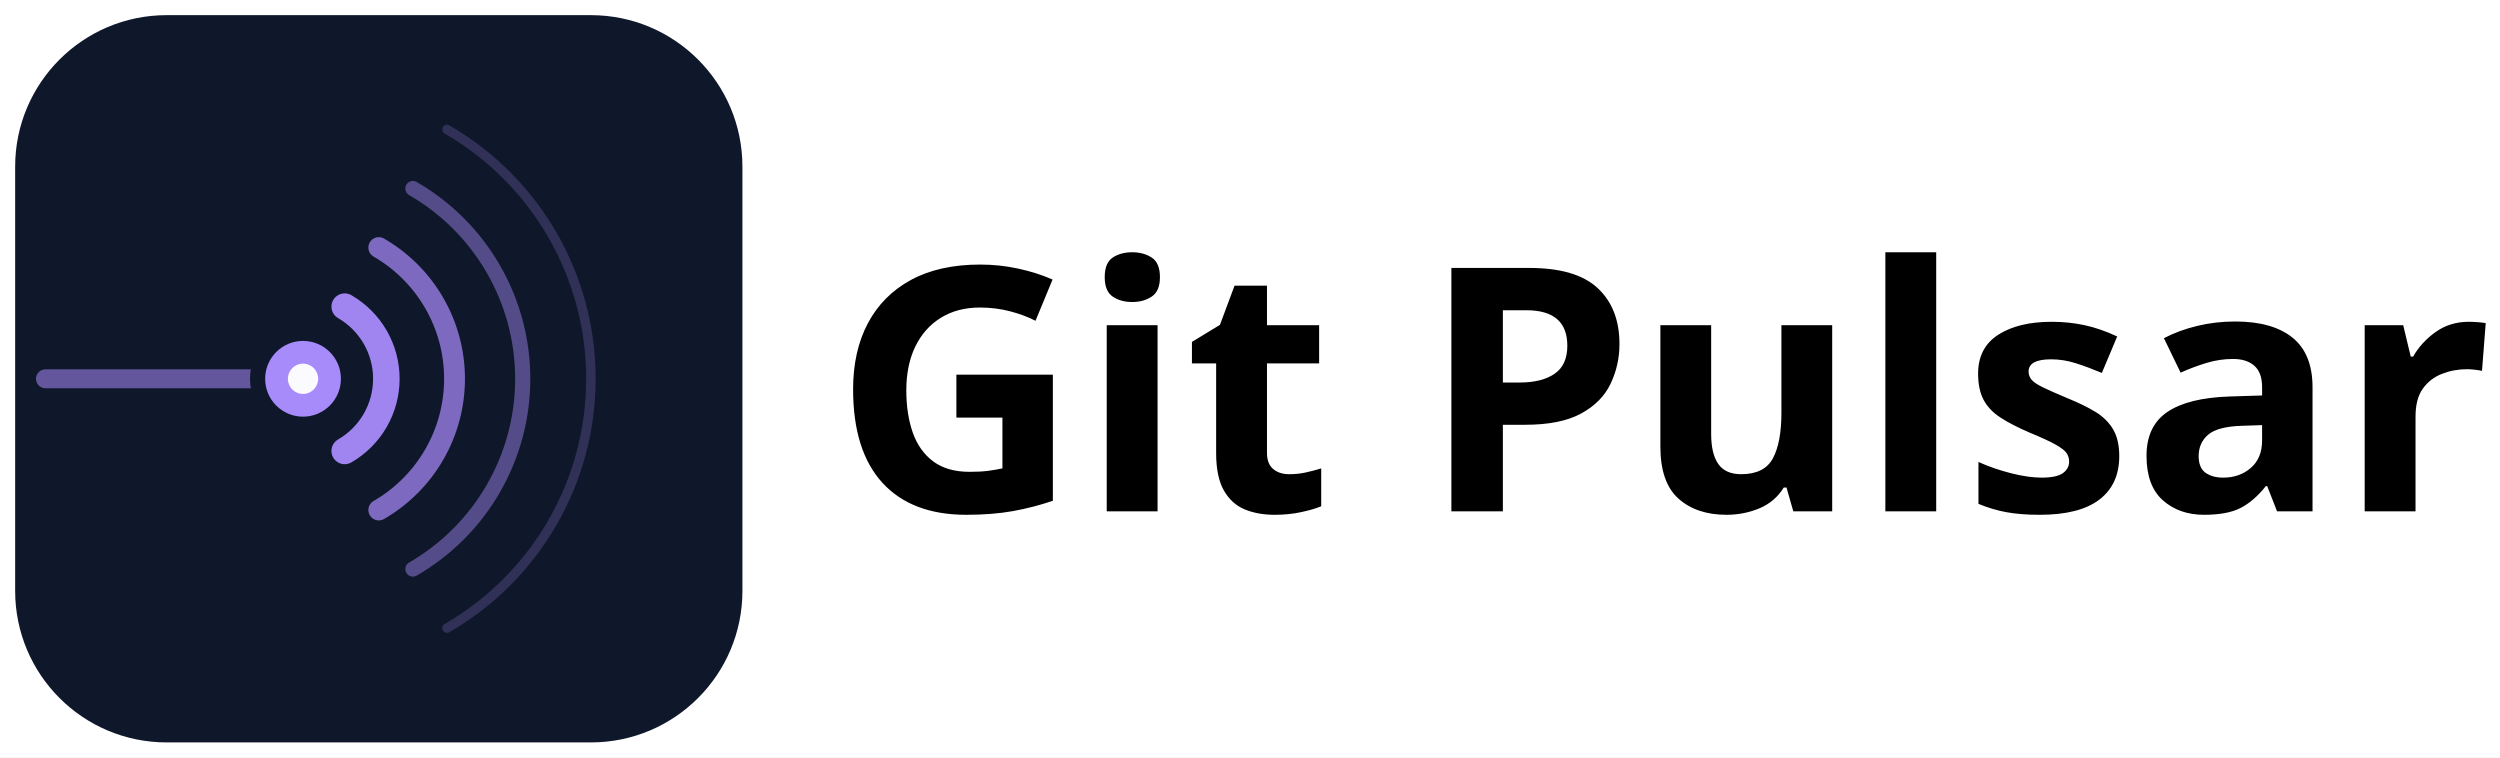
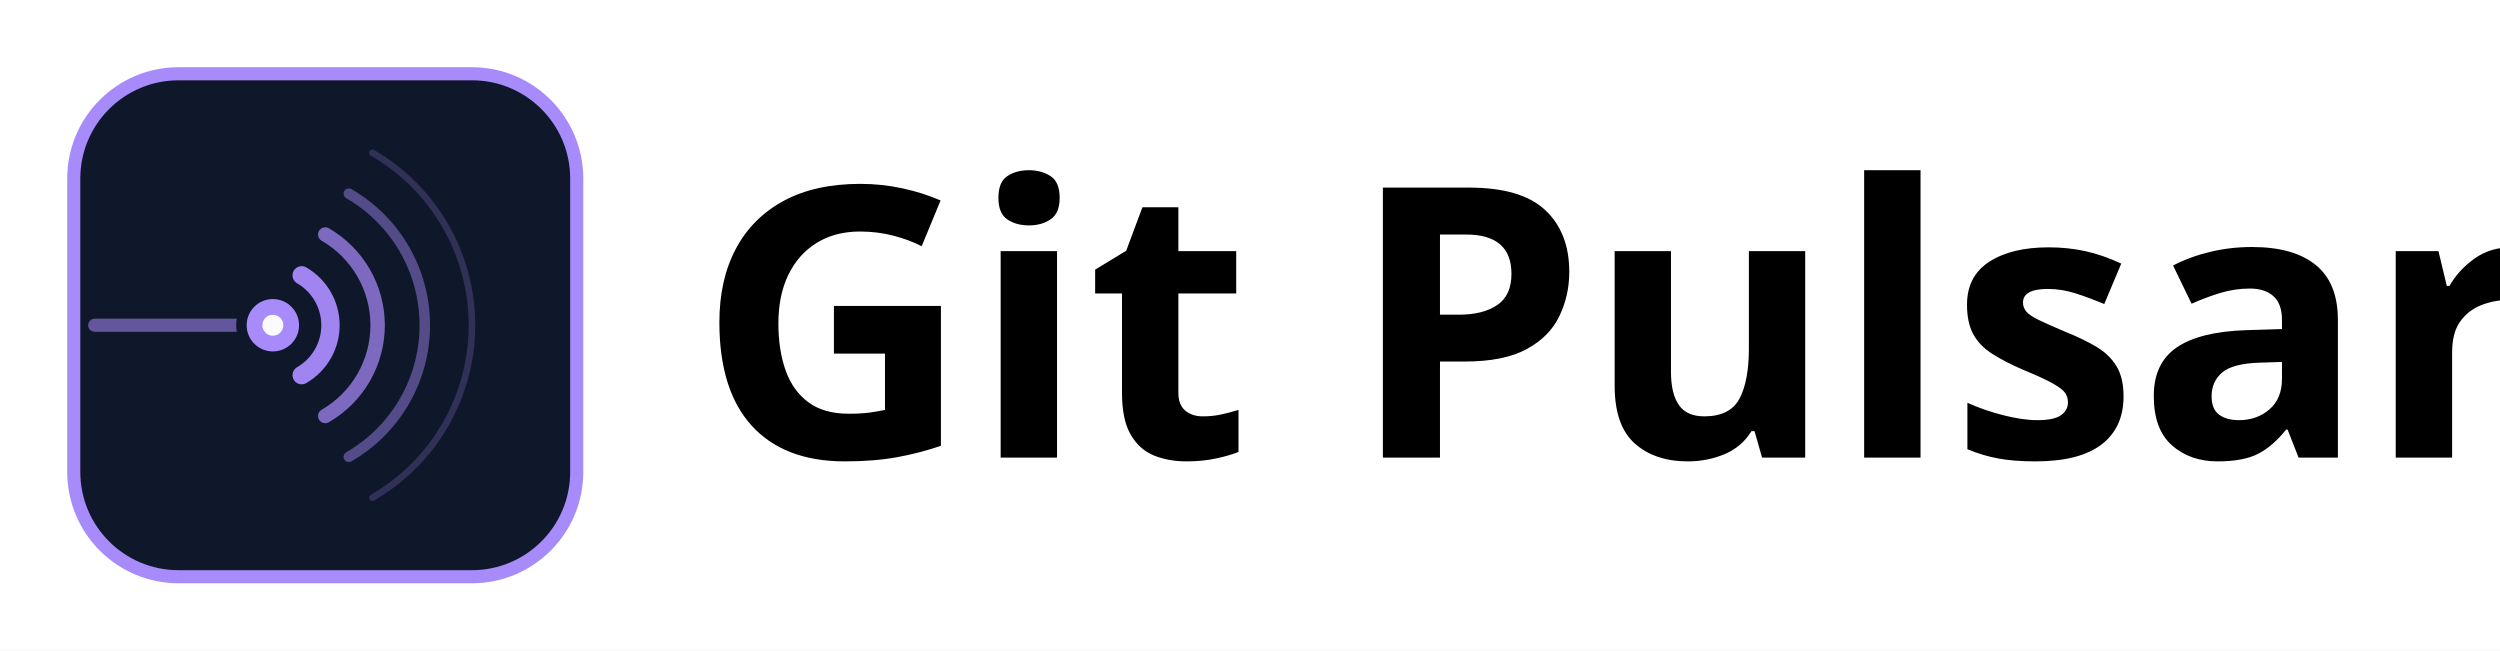
- <svg xmlns="http://www.w3.org/2000/svg" viewBox="0 0 660 200" width="660" height="200">
+ <svg xmlns="http://www.w3.org/2000/svg" viewBox="0 0 595.13 154.85" width="595.13" height="154.85">
  <defs>
    <style>
      .wordmark {
        font: bold 90px "Space Grotesk";
        fill: #000000;
      }
    </style>
  </defs>
  <rect width="100%" height="100%" fill="white" />
-   <rect x="4" y="4" width="192" height="192" rx="40" fill="#0f172a" />
-   <line x1="12" y1="100" x2="75" y2="100" stroke="#a78bfa" stroke-width="5" stroke-linecap="round" opacity="0.55" />
-   <path d="M 91 80.95 A 22 22 0 0 1 91 119.05" fill="none" stroke="#a78bfa" stroke-width="7" stroke-linecap="round" opacity="0.95" />
-   <path d="M 100 65.36 A 40 40 0 0 1 100 134.64" fill="none" stroke="#a78bfa" stroke-width="5.5" stroke-linecap="round" opacity="0.72" />
-   <path d="M 109 49.77 A 58 58 0 0 1 109 150.23" fill="none" stroke="#a78bfa" stroke-width="4" stroke-linecap="round" opacity="0.45" />
-   <path d="M 118 34.18 A 76 76 0 0 1 118 165.82" fill="none" stroke="#a78bfa" stroke-width="2.5" stroke-linecap="round" opacity="0.22" />
-   <circle cx="80" cy="100" r="14" fill="#0f172a" />
-   <circle cx="80" cy="100" r="10" fill="#a78bfa" />
-   <circle cx="80" cy="100" r="4" fill="#ffffff" opacity="0.95" />
-   <text x="220" y="135" class="wordmark">Git Pulsar</text>
+   <g transform="translate(77.425 77.425) scale(0.6236041) translate(-100 -100)">
+     <rect x="4" y="4" width="192" height="192" rx="40" stroke="#a78bfa" stroke-width="5" fill="#0f172a" />
+     <line x1="12" y1="100" x2="75" y2="100" stroke="#a78bfa" stroke-width="5" stroke-linecap="round" opacity="0.55" />
+     <path d="M 91 80.95 A 22 22 0 0 1 91 119.05" fill="none" stroke="#a78bfa" stroke-width="7" stroke-linecap="round" opacity="0.95" />
+     <path d="M 100 65.36 A 40 40 0 0 1 100 134.64" fill="none" stroke="#a78bfa" stroke-width="5.5" stroke-linecap="round" opacity="0.72" />
+     <path d="M 109 49.77 A 58 58 0 0 1 109 150.23" fill="none" stroke="#a78bfa" stroke-width="4" stroke-linecap="round" opacity="0.45" />
+     <path d="M 118 34.18 A 76 76 0 0 1 118 165.82" fill="none" stroke="#a78bfa" stroke-width="2.5" stroke-linecap="round" opacity="0.22" />
+     <circle cx="80" cy="100" r="14" fill="#0f172a" />
+     <circle cx="80" cy="100" r="10" fill="#a78bfa" />
+     <circle cx="80" cy="100" r="4" fill="#ffffff" opacity="0.95" />
+   </g>
+   <text x="166.03" y="108.925" class="wordmark">Git Pulsar</text>
</svg>
